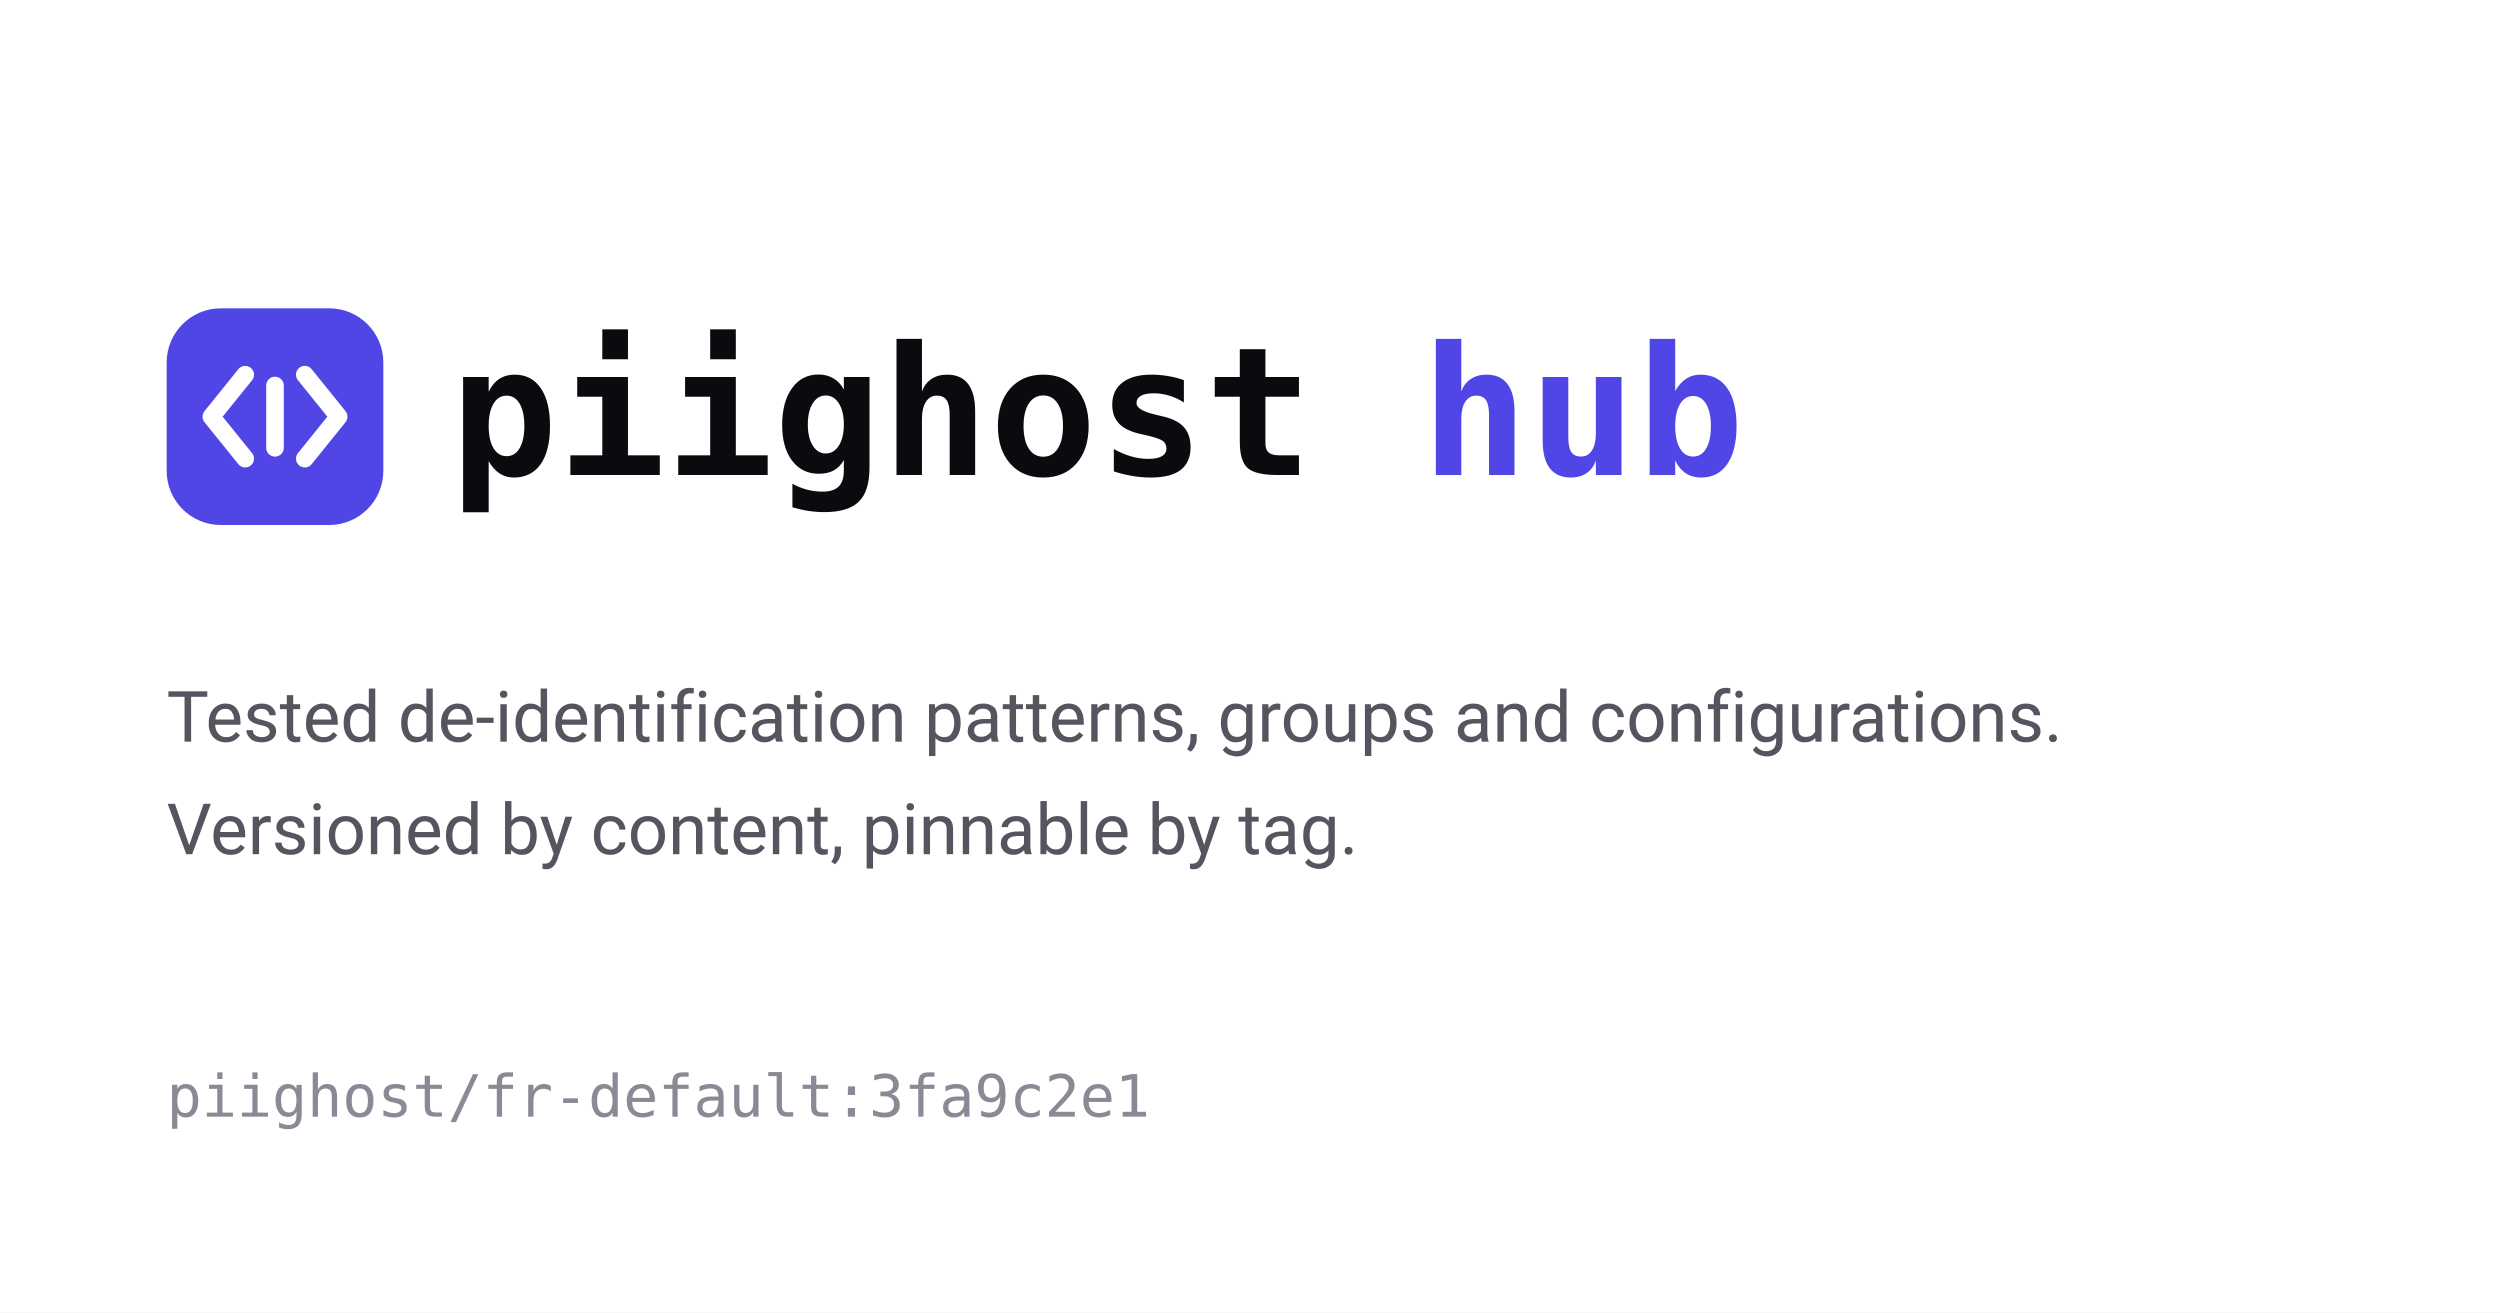
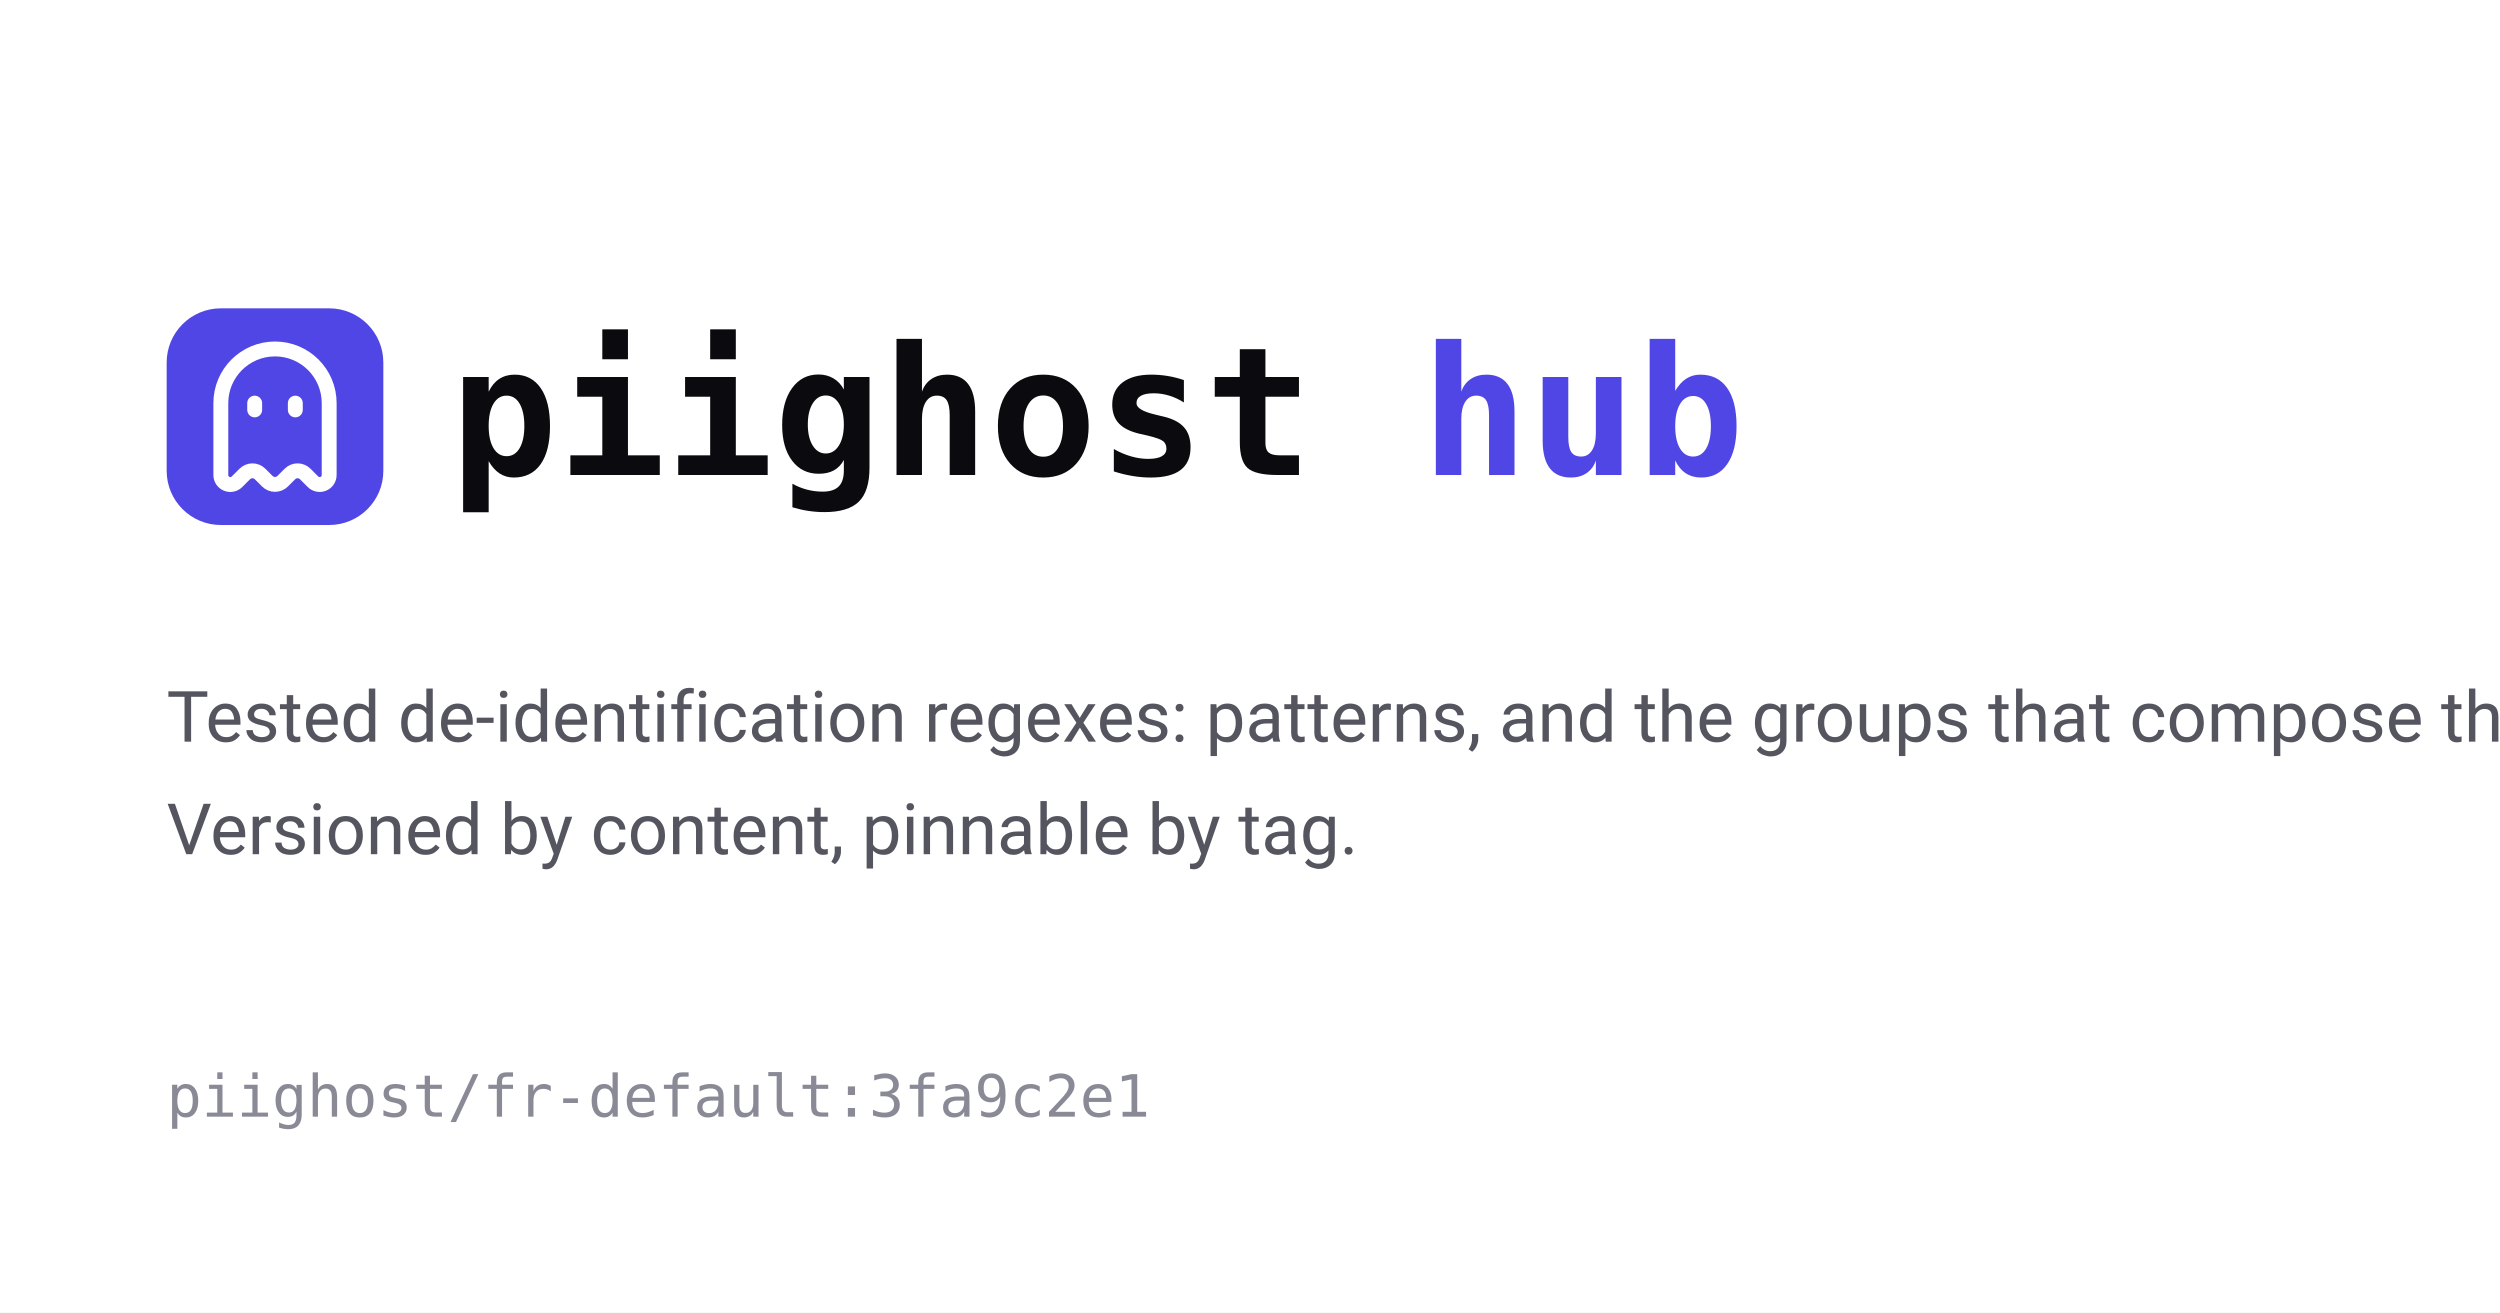
<svg xmlns="http://www.w3.org/2000/svg" width="1200" height="630" viewBox="0 0 1200 630" role="img" aria-label="piighost hub">
  <rect width="1200" height="630" fill="#ffffff" />
  <g transform="translate(80 148)">
    <rect width="104" height="104" rx="26" fill="#4f46e5" />
-     <g transform="translate(52 52) scale(3.25) translate(-16 -16)" fill="none" stroke="#ffffff" stroke-width="2.6" stroke-linecap="round" stroke-linejoin="round">
-       <path d="M11.6 9.8 6.6 16l5 6.2" />
-       <path d="M20.4 9.8 25.4 16l-5 6.2" />
-       <path d="M16 11.4v9.2" />
+     <g transform="translate(52 52) scale(3.25) translate(-16 -16) translate(4 4)" fill="none" stroke="#ffffff" stroke-width="2.2" stroke-linecap="round" stroke-linejoin="round">
+       <path d="M15 10v1" />
+       <path d="M7.528 20.472a1.6 1.6 0 012.277 0l1.057 1.056a1.6 1.6 0 002.276 0l1.057-1.056a1.6 1.6 0 012.277 0l1.114 1.114a1.4 1.4 0 002.414-1V10a8 8 0 00-16 0v10.586a1.4 1.4 0 002.414 1z" />
+       <path d="M9 10v1" />
    </g>
  </g>
  <text x="216" y="228" font-family="ui-monospace, SFMono-Regular, Menlo, monospace" font-size="86" font-weight="600" fill="#0b0b0f">piighost <tspan fill="#4f46e5">hub</tspan>
  </text>
-   <text x="80" y="356" font-family="system-ui, -apple-system, Segoe UI, Roboto, sans-serif" font-size="34" fill="#55555f">Tested de-identification patterns, groups and configurations.</text>
+   <text x="80" y="356" font-family="system-ui, -apple-system, Segoe UI, Roboto, sans-serif" font-size="34" fill="#55555f">Tested de-identification regexes: patterns, and the groups that compose them.</text>
  <text x="80" y="410" font-family="system-ui, -apple-system, Segoe UI, Roboto, sans-serif" font-size="34" fill="#55555f">Versioned by content, pinnable by tag.</text>
  <text x="80" y="536" font-family="ui-monospace, SFMono-Regular, Menlo, monospace" font-size="28" fill="#8a8a96">piighost/fr-default:3fa9c2e1</text>
</svg>
